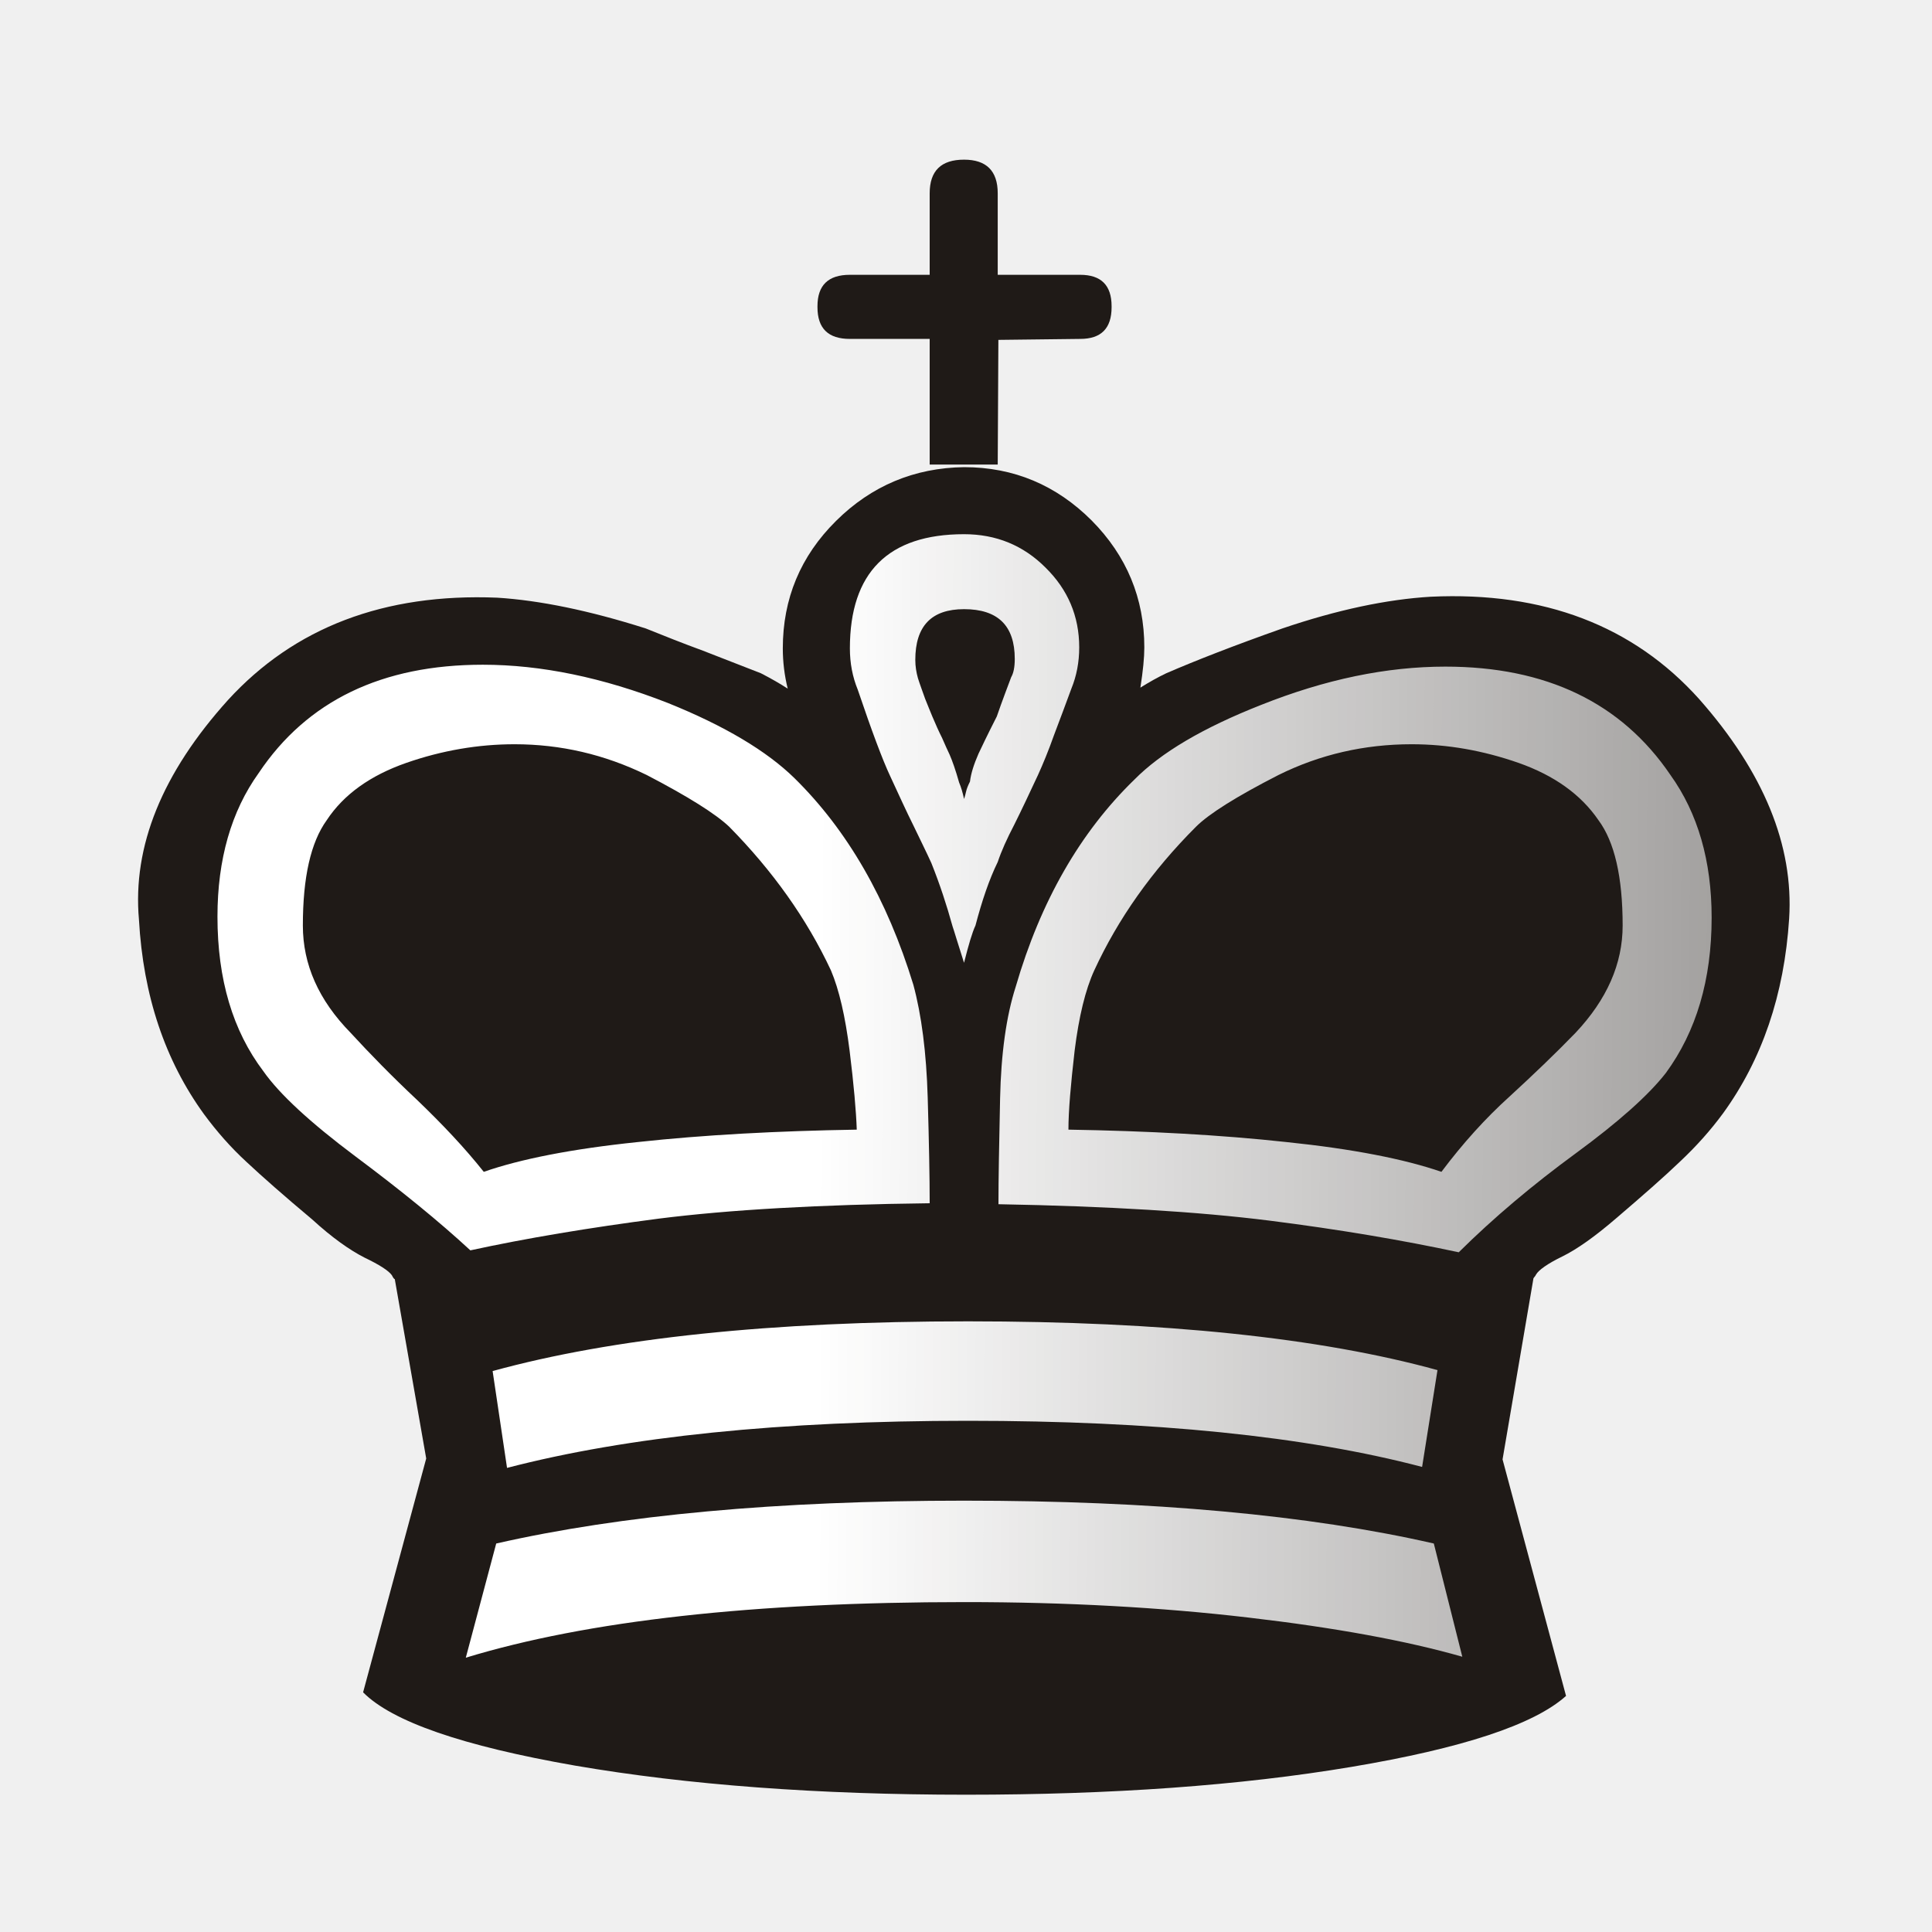
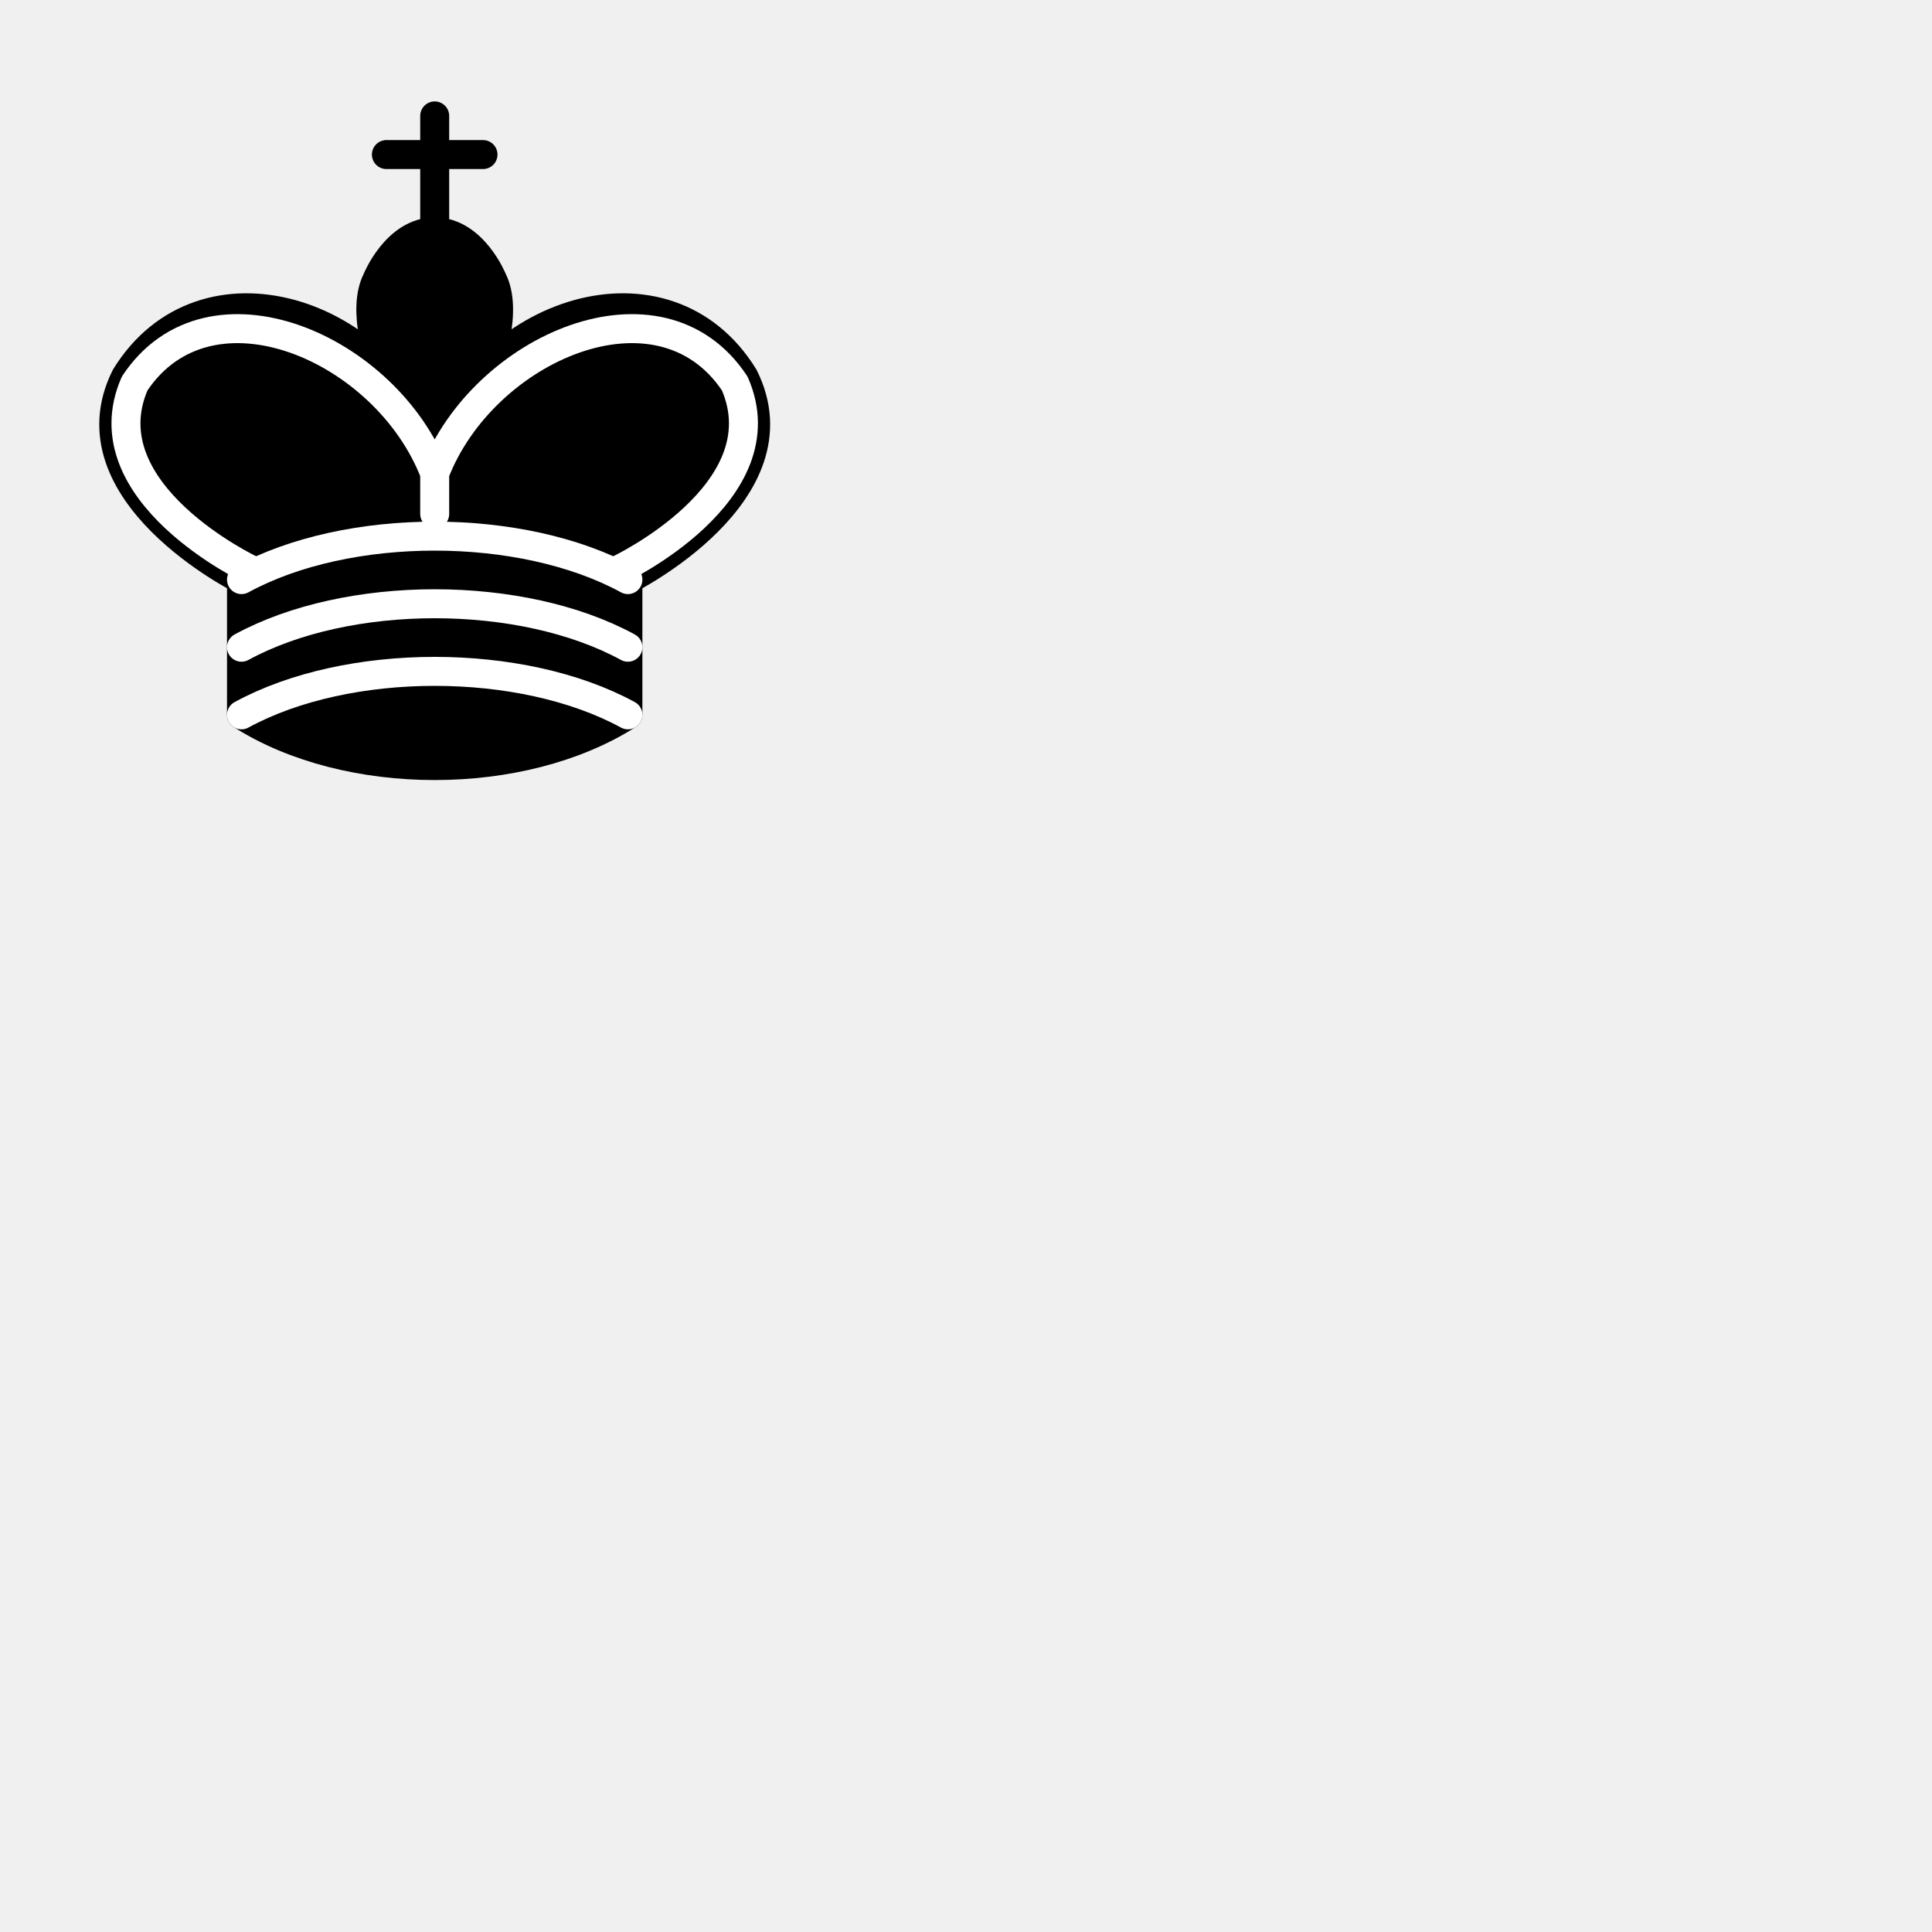
- <svg xmlns="http://www.w3.org/2000/svg" xmlns:xlink="http://www.w3.org/1999/xlink" xml:space="preserve" width="50mm" height="50mm" shape-rendering="geometricPrecision" text-rendering="geometricPrecision" image-rendering="optimizeQuality" fill-rule="evenodd" clip-rule="evenodd" viewBox="0 0 50 50" id="svg2">
-   <defs id="defs13">
-     <linearGradient id="linearGradient2167">
-       <stop style="stop-color:#ffffff;stop-opacity:1;" offset="0" id="stop2169" />
-       <stop style="stop-color:#ffffff;stop-opacity:0;" offset="1" id="stop2171" />
-     </linearGradient>
-     <linearGradient xlink:href="#linearGradient2167" id="linearGradient2173" x1="21.13" y1="37.224" x2="77.764" y2="37.469" gradientUnits="userSpaceOnUse" />
-   </defs>
-   <g id="Layer_x0020_1">
-     <path fill="#1F1A17" d="M25.821 12.022l-1.761 0 0 -3.251 -2.066 0c-0.559,0 -0.838,-0.271 -0.838,-0.821l0 -0.025c0,-0.542 0.279,-0.813 0.838,-0.813l2.066 0 0 -2.108c0,-0.584 0.296,-0.872 0.889,-0.872l0 0c0.576,0 0.872,0.288 0.872,0.872l0 2.108 2.134 0c0.542,0 0.813,0.271 0.813,0.813l0 0.025c0,0.55 -0.271,0.821 -0.813,0.821l-2.117 0.025 -0.017 3.226z" id="path6" />
-     <path fill="#1F1A17" d="M11.03 37.744l-0.813 -4.64c-0.017,0 -0.042,-0.034 -0.076,-0.102 -0.085,-0.118 -0.322,-0.271 -0.711,-0.457 -0.381,-0.195 -0.838,-0.516 -1.346,-0.982 -0.728,-0.61 -1.295,-1.109 -1.702,-1.49 -0.406,-0.373 -0.77,-0.787 -1.101,-1.236 -1.008,-1.389 -1.575,-3.065 -1.685,-5.038 -0.169,-1.897 0.601,-3.793 2.303,-5.681 1.719,-1.88 4.047,-2.769 6.968,-2.65 1.092,0.068 2.379,0.33 3.844,0.796 0.483,0.195 0.974,0.39 1.482,0.576 0.499,0.195 0.999,0.389 1.499,0.584 0.263,0.135 0.499,0.271 0.694,0.398 -0.085,-0.347 -0.127,-0.694 -0.127,-1.041 0,-1.287 0.457,-2.388 1.38,-3.302 0.914,-0.906 2.024,-1.372 3.311,-1.389 1.287,0 2.388,0.466 3.302,1.38 0.906,0.914 1.363,2.015 1.363,3.285 0,0.263 -0.034,0.61 -0.102,1.041 0.229,-0.144 0.457,-0.271 0.669,-0.372 0.762,-0.33 1.761,-0.72 3.006,-1.16 1.422,-0.483 2.701,-0.753 3.844,-0.821 2.921,-0.136 5.241,0.753 6.943,2.65 1.668,1.888 2.447,3.785 2.328,5.681 -0.127,1.973 -0.703,3.649 -1.71,5.038 -0.33,0.449 -0.703,0.864 -1.118,1.253 -0.406,0.39 -0.965,0.88 -1.659,1.473 -0.542,0.466 -1.008,0.796 -1.389,0.982 -0.381,0.186 -0.601,0.347 -0.669,0.457 -0.017,0.034 -0.034,0.059 -0.051,0.076 -0.017,0.017 -0.025,0.034 -0.025,0.051l-0.796 4.665 1.643 6.121c-0.83,0.745 -2.684,1.355 -5.554,1.837 -2.879,0.483 -6.206,0.72 -9.974,0.72 -3.835,0 -7.214,-0.254 -10.118,-0.753 -2.913,-0.508 -4.741,-1.143 -5.486,-1.897l1.634 -6.054z" id="path8" />
-     <path fill="white" d="M24.949 20.675c-0.034,-0.161 -0.076,-0.305 -0.127,-0.423 -0.093,-0.33 -0.178,-0.567 -0.245,-0.72 -0.051,-0.11 -0.119,-0.254 -0.195,-0.432 -0.085,-0.169 -0.169,-0.356 -0.254,-0.559 -0.051,-0.119 -0.11,-0.271 -0.186,-0.457 -0.068,-0.195 -0.136,-0.373 -0.186,-0.533 -0.042,-0.152 -0.068,-0.305 -0.068,-0.474 0,-0.872 0.415,-1.312 1.262,-1.312 0.88,0 1.312,0.432 1.312,1.287 0,0.22 -0.034,0.373 -0.093,0.474 -0.237,0.626 -0.356,0.965 -0.372,1.016 -0.254,0.499 -0.406,0.821 -0.474,0.965 -0.118,0.271 -0.195,0.508 -0.22,0.72 -0.051,0.102 -0.085,0.186 -0.102,0.263 -0.017,0.076 -0.034,0.136 -0.051,0.186zm-2.777 8.56c-2.066,0.034 -3.954,0.135 -5.673,0.322 -1.71,0.178 -3.031,0.44 -3.979,0.77 -0.491,-0.618 -1.067,-1.228 -1.719,-1.854 -0.66,-0.618 -1.228,-1.202 -1.727,-1.744 -0.83,-0.847 -1.236,-1.77 -1.236,-2.777 0,-1.245 0.203,-2.151 0.618,-2.726 0.44,-0.669 1.135,-1.16 2.057,-1.482 0.923,-0.322 1.863,-0.483 2.803,-0.483 1.194,0 2.328,0.263 3.421,0.796 1.075,0.559 1.786,1.008 2.134,1.338 1.126,1.143 2.007,2.379 2.633,3.717 0.212,0.499 0.372,1.194 0.483,2.074 0.11,0.889 0.169,1.566 0.186,2.049zm2.777 -4.318c0.118,-0.466 0.212,-0.787 0.296,-0.965 0.169,-0.643 0.356,-1.194 0.576,-1.643 0.093,-0.279 0.237,-0.601 0.432,-0.974 0.186,-0.373 0.389,-0.804 0.61,-1.278 0.127,-0.279 0.271,-0.626 0.415,-1.033 0.152,-0.406 0.305,-0.804 0.449,-1.202 0.135,-0.33 0.203,-0.686 0.203,-1.067 0,-0.813 -0.296,-1.499 -0.872,-2.066 -0.576,-0.576 -1.278,-0.864 -2.108,-0.864 -1.964,0 -2.955,0.991 -2.955,2.955 0,0.381 0.068,0.737 0.203,1.067 0.364,1.075 0.643,1.82 0.838,2.235 0.22,0.474 0.415,0.906 0.601,1.278 0.178,0.372 0.339,0.694 0.466,0.974 0.22,0.55 0.398,1.092 0.55,1.643 0.034,0.093 0.127,0.415 0.296,0.94zm-0.889 6.223c0,-0.66 -0.017,-1.575 -0.051,-2.735 -0.034,-1.168 -0.161,-2.142 -0.372,-2.921 -0.677,-2.21 -1.702,-3.996 -3.082,-5.351 -0.711,-0.694 -1.795,-1.346 -3.268,-1.939 -1.685,-0.66 -3.285,-0.991 -4.792,-0.991 -2.608,0 -4.547,0.931 -5.8,2.803 -0.711,0.991 -1.067,2.235 -1.067,3.717 0,1.626 0.398,2.955 1.185,3.996 0.415,0.593 1.211,1.329 2.388,2.21 1.168,0.872 2.167,1.685 2.972,2.43 1.439,-0.313 3.065,-0.584 4.877,-0.821 1.812,-0.229 4.149,-0.364 7.01,-0.398zm13.784 11.735l-0.737 -2.929c-3.226,-0.737 -7.281,-1.109 -12.158,-1.109 -4.826,0 -8.865,0.372 -12.107,1.109l-0.787 2.955c3.141,-0.957 7.442,-1.439 12.92,-1.439 2.625,0 5.072,0.136 7.315,0.398 2.252,0.262 4.106,0.601 5.554,1.016zm-0.643 -7.417c-3.04,-0.838 -7.095,-1.262 -12.15,-1.262 -5.097,0 -9.195,0.432 -12.302,1.287l0.373 2.506c3.124,-0.813 7.095,-1.219 11.93,-1.219 4.809,0 8.729,0.398 11.752,1.194l0.398 -2.506zm-11.362 -4.293c2.845,0.051 5.182,0.195 7.002,0.423 1.812,0.229 3.454,0.508 4.911,0.821 0.906,-0.897 1.913,-1.744 3.023,-2.557 1.109,-0.813 1.888,-1.507 2.337,-2.083 0.787,-1.075 1.185,-2.413 1.185,-4.022 0,-1.465 -0.356,-2.701 -1.067,-3.692 -1.27,-1.871 -3.217,-2.803 -5.825,-2.803 -1.524,0 -3.107,0.33 -4.767,0.991 -1.507,0.593 -2.591,1.236 -3.277,1.93 -1.405,1.363 -2.43,3.15 -3.073,5.359 -0.245,0.762 -0.381,1.727 -0.406,2.904 -0.025,1.177 -0.042,2.083 -0.042,2.726zm1.812 -1.93c0,-0.483 0.059,-1.16 0.161,-2.049 0.11,-0.88 0.279,-1.575 0.508,-2.074 0.618,-1.338 1.49,-2.574 2.633,-3.717 0.33,-0.33 1.041,-0.779 2.134,-1.338 1.075,-0.533 2.227,-0.796 3.446,-0.796 0.931,0 1.846,0.161 2.769,0.483 0.914,0.322 1.609,0.813 2.066,1.482 0.415,0.559 0.626,1.465 0.626,2.726 0,0.991 -0.406,1.913 -1.219,2.777 -0.525,0.542 -1.101,1.092 -1.71,1.651 -0.61,0.55 -1.202,1.202 -1.761,1.947 -0.957,-0.33 -2.295,-0.593 -4.005,-0.77 -1.71,-0.186 -3.59,-0.288 -5.647,-0.322z" id="path10" style="fill-opacity:1.0;fill:url(#linearGradient2173)" />
-   </g>
+ <svg xmlns="http://www.w3.org/2000/svg" viewBox="0 0 100 100">
+   <svg version="1.1" width="45" height="45">
+     <g style="fill:none; fill-opacity:1; fill-rule:evenodd; stroke:#000000; stroke-width:1.5; stroke-linecap:round;stroke-linejoin:round;stroke-miterlimit:4; stroke-dasharray:none; stroke-opacity:1;">
+       <path d="M 22.5,11.63 L 22.5,6" style="fill:none; stroke:#000000; stroke-linejoin:miter;" id="path6570" />
+       <path d="M 22.5,25 C 22.5,25 27,17.5 25.5,14.5 C 25.5,14.5 24.5,12 22.5,12 C 20.5,12 19.5,14.5 19.5,14.5 C 18,17.5 22.5,25 22.5,25" style="fill:#000000;fill-opacity:1; stroke-linecap:butt; stroke-linejoin:miter;" />
+       <path d="M 12.5,37 C 18,40.5 27,40.5 32.5,37 L 32.5,30 C 32.5,30 41.5,25.5 38.5,19.5 C 34.5,13 25,16 22.5,23.5 L 22.5,27 L 22.5,23.5 C 20,16 10.5,13 6.5,19.5 C 3.5,25.5 12.5,30 12.5,30 L 12.5,37" style="fill:#000000; stroke:#000000;" />
+       <path d="M 20,8 L 25,8" style="fill:none; stroke:#000000; stroke-linejoin:miter;" />
+       <path d="M 32,29.5 C 32,29.5 40.5,25.5 38.03,19.85 C 34.15,14 25,18 22.5,24.5 L 22.5,26.6 L 22.5,24.5 C 20,18 10.85,14 6.97,19.85 C 4.5,25.5 13,29.5 13,29.5" style="fill:none; stroke:#ffffff;" />
+       <path d="M 12.5,30 C 18,27 27,27 32.5,30 M 12.5,33.5 C 18,30.5 27,30.5 32.5,33.5 M 12.5,37 C 18,34 27,34 32.5,37" style="fill:none; stroke:#ffffff;" />
+     </g>
+   </svg>
</svg>
